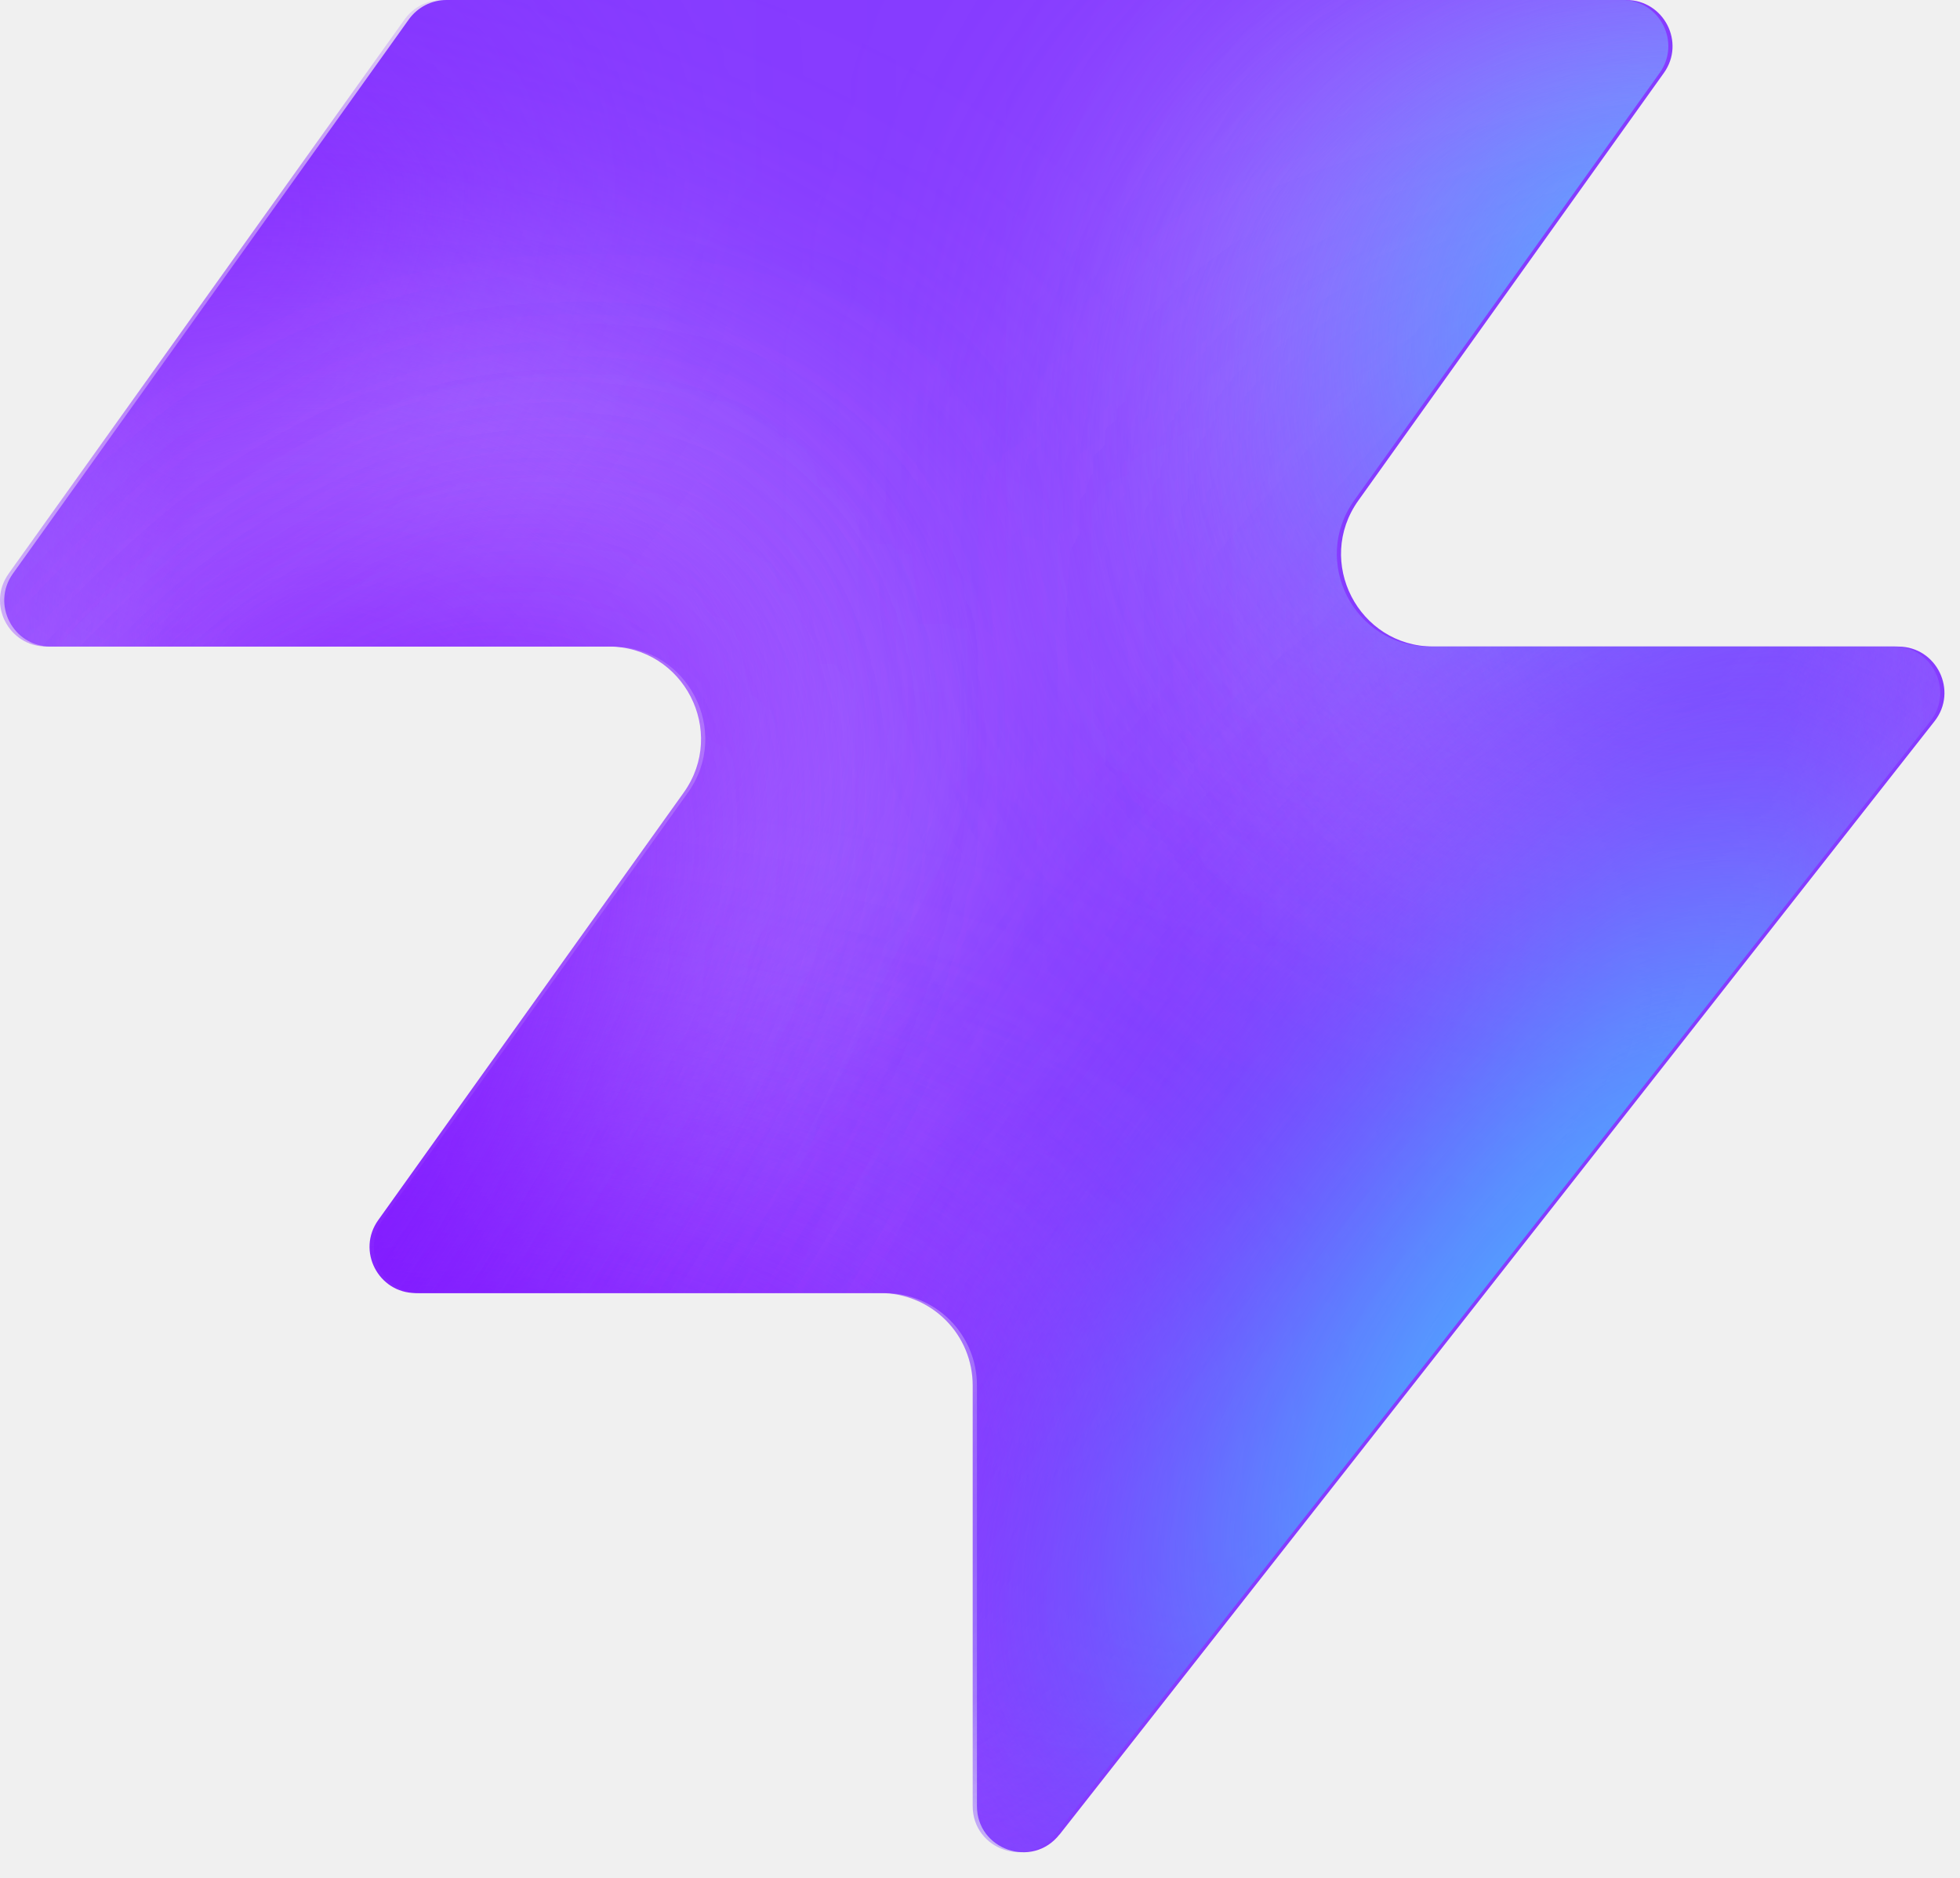
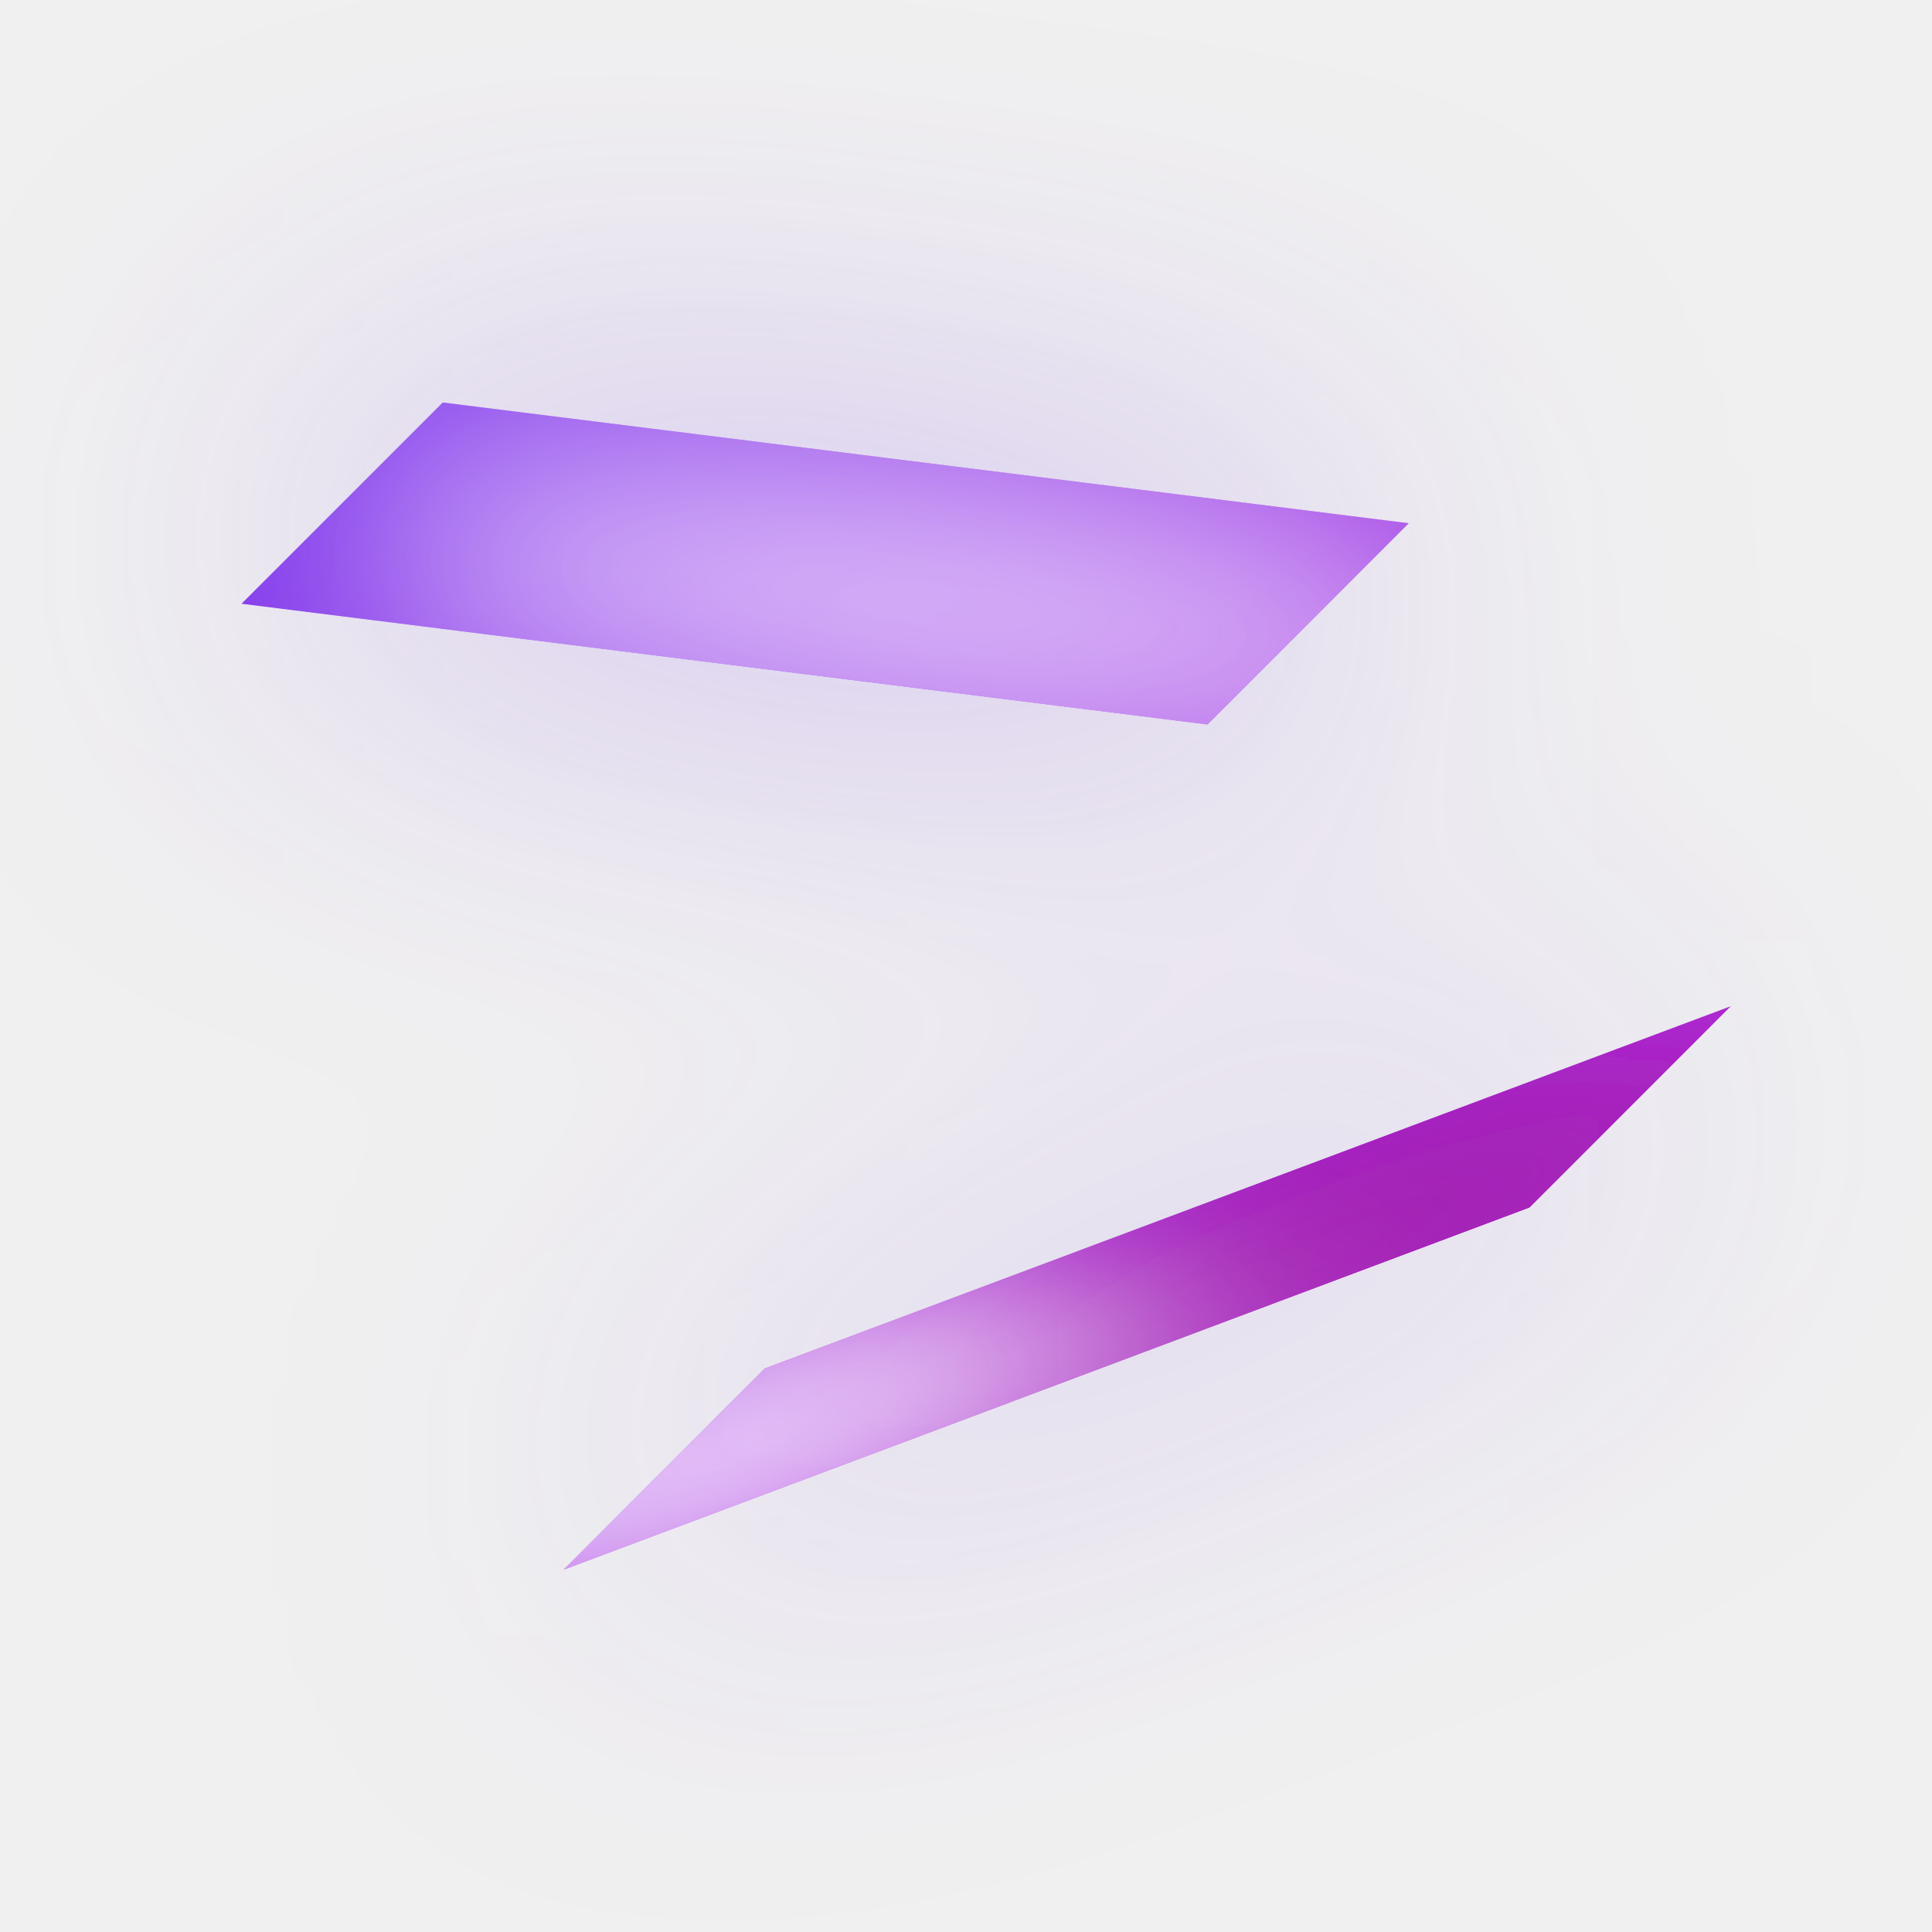
- <svg xmlns="http://www.w3.org/2000/svg" width="48" height="46" fill="none" viewBox="0 0 48 46">
-   <path fill="#863bff" d="M25.946 44.938c-.664.845-2.021.375-2.021-.698V33.937a2.26 2.26 0 0 0-2.262-2.262H10.287c-.92 0-1.456-1.04-.92-1.788l7.48-10.471c1.07-1.497 0-3.578-1.842-3.578H1.237c-.92 0-1.456-1.04-.92-1.788L10.013.474c.214-.297.556-.474.92-.474h28.894c.92 0 1.456 1.04.92 1.788l-7.48 10.471c-1.07 1.498 0 3.579 1.842 3.579h11.377c.943 0 1.473 1.088.89 1.83L25.947 44.94z" style="fill:#863bff;fill:color(display-p3 .525 .23 1);fill-opacity:1" />
-   <mask id="a" width="48" height="46" x="0" y="0" maskUnits="userSpaceOnUse" style="mask-type:alpha">
-     <path fill="#000" d="M25.842 44.938c-.664.844-2.021.375-2.021-.698V33.937a2.26 2.26 0 0 0-2.262-2.262H10.183c-.92 0-1.456-1.04-.92-1.788l7.48-10.471c1.07-1.498 0-3.579-1.842-3.579H1.133c-.92 0-1.456-1.04-.92-1.787L9.91.473c.214-.297.556-.474.92-.474h28.894c.92 0 1.456 1.04.92 1.788l-7.48 10.471c-1.07 1.498 0 3.578 1.842 3.578h11.377c.943 0 1.473 1.088.89 1.832L25.843 44.94z" style="fill:#000;fill-opacity:1" />
-   </mask>
-   <g mask="url(#a)">
-     <g filter="url(#b)">
-       <ellipse cx="5.508" cy="14.704" fill="#ede6ff" rx="5.508" ry="14.704" style="fill:#ede6ff;fill:color(display-p3 .927 .903 1);fill-opacity:1" transform="matrix(.00324 1 1 -.00324 -4.47 31.516)" />
-     </g>
-     <g filter="url(#c)">
-       <ellipse cx="10.399" cy="29.851" fill="#ede6ff" rx="10.399" ry="29.851" style="fill:#ede6ff;fill:color(display-p3 .927 .903 1);fill-opacity:1" transform="matrix(.00324 1 1 -.00324 -39.328 7.883)" />
-     </g>
-     <g filter="url(#d)">
-       <ellipse cx="5.508" cy="30.487" fill="#7e14ff" rx="5.508" ry="30.487" style="fill:#7e14ff;fill:color(display-p3 .492 .077 1);fill-opacity:1" transform="rotate(89.814 -25.913 -14.639)scale(1 -1)" />
-     </g>
-     <g filter="url(#e)">
-       <ellipse cx="5.508" cy="30.599" fill="#7e14ff" rx="5.508" ry="30.599" style="fill:#7e14ff;fill:color(display-p3 .492 .077 1);fill-opacity:1" transform="rotate(89.814 -32.644 -3.334)scale(1 -1)" />
-     </g>
-     <g filter="url(#f)">
-       <ellipse cx="5.508" cy="30.599" fill="#7e14ff" rx="5.508" ry="30.599" style="fill:#7e14ff;fill:color(display-p3 .492 .077 1);fill-opacity:1" transform="matrix(.00324 1 1 -.00324 -34.34 30.47)" />
-     </g>
-     <g filter="url(#g)">
-       <ellipse cx="14.072" cy="22.078" fill="#ede6ff" rx="14.072" ry="22.078" style="fill:#ede6ff;fill:color(display-p3 .927 .903 1);fill-opacity:1" transform="rotate(93.35 24.506 48.493)scale(-1 1)" />
-     </g>
-     <g filter="url(#h)">
-       <ellipse cx="3.47" cy="21.501" fill="#7e14ff" rx="3.47" ry="21.501" style="fill:#7e14ff;fill:color(display-p3 .492 .077 1);fill-opacity:1" transform="rotate(89.009 28.708 47.59)scale(-1 1)" />
-     </g>
-     <g filter="url(#i)">
-       <ellipse cx="3.47" cy="21.501" fill="#7e14ff" rx="3.47" ry="21.501" style="fill:#7e14ff;fill:color(display-p3 .492 .077 1);fill-opacity:1" transform="rotate(89.009 28.708 47.59)scale(-1 1)" />
-     </g>
-     <g filter="url(#j)">
-       <ellipse cx=".387" cy="8.972" fill="#7e14ff" rx="4.407" ry="29.108" style="fill:#7e14ff;fill:color(display-p3 .492 .077 1);fill-opacity:1" transform="rotate(39.51 .387 8.972)" />
-     </g>
-     <g filter="url(#k)">
-       <ellipse cx="47.523" cy="-6.092" fill="#7e14ff" rx="4.407" ry="29.108" style="fill:#7e14ff;fill:color(display-p3 .492 .077 1);fill-opacity:1" transform="rotate(37.892 47.523 -6.092)" />
-     </g>
-     <g filter="url(#l)">
-       <ellipse cx="41.412" cy="6.333" fill="#47bfff" rx="5.971" ry="9.665" style="fill:#47bfff;fill:color(display-p3 .28 .748 1);fill-opacity:1" transform="rotate(37.892 41.412 6.333)" />
-     </g>
-     <g filter="url(#m)">
-       <ellipse cx="-1.879" cy="38.332" fill="#7e14ff" rx="4.407" ry="29.108" style="fill:#7e14ff;fill:color(display-p3 .492 .077 1);fill-opacity:1" transform="rotate(37.892 -1.88 38.332)" />
-     </g>
-     <g filter="url(#n)">
-       <ellipse cx="-1.879" cy="38.332" fill="#7e14ff" rx="4.407" ry="29.108" style="fill:#7e14ff;fill:color(display-p3 .492 .077 1);fill-opacity:1" transform="rotate(37.892 -1.88 38.332)" />
-     </g>
-     <g filter="url(#o)">
-       <ellipse cx="35.651" cy="29.907" fill="#7e14ff" rx="4.407" ry="29.108" style="fill:#7e14ff;fill:color(display-p3 .492 .077 1);fill-opacity:1" transform="rotate(37.892 35.651 29.907)" />
-     </g>
-     <g filter="url(#p)">
-       <ellipse cx="38.418" cy="32.4" fill="#47bfff" rx="5.971" ry="15.297" style="fill:#47bfff;fill:color(display-p3 .28 .748 1);fill-opacity:1" transform="rotate(37.892 38.418 32.4)" />
+ <svg xmlns="http://www.w3.org/2000/svg" width="48" height="48" fill="none" viewBox="0 0 48 48">
+   <defs>
+     <linearGradient id="g" x1="0" y1="0" x2="1" y2="1">
+       <stop offset="0" stop-color="#7c3aed" />
+       <stop offset="1" stop-color="#c026d3" />
+     </linearGradient>
+     <filter id="blurS" x="-50%" y="-50%" width="200%" height="200%">
+       <feGaussianBlur stdDeviation="3" />
+     </filter>
+     <filter id="blurL" x="-50%" y="-50%" width="200%" height="200%">
+       <feGaussianBlur stdDeviation="6" />
+     </filter>
+     <mask id="m" maskUnits="userSpaceOnUse" maskType="alpha">
+       <path d="M 8 5 L 32 8 L 27 13 L 3 10 Z M 40 20 L 16 29 L 11 34 L 35 25 Z" fill="#fff" />
+     </mask>
+   </defs>
+   <g transform="translate(3 5)">
+     <path d="M 8 5 L 32 8 L 27 13 L 3 10 Z M 40 20 L 16 29 L 11 34 L 35 25 Z" fill="#7c3aed" filter="url(#blurL)" opacity="0.35" />
+     <path d="M 8 5 L 32 8 L 27 13 L 3 10 Z M 40 20 L 16 29 L 11 34 L 35 25 Z" fill="url(#g)" />
+     <g mask="url(#m)">
+       <ellipse cx="20" cy="10" rx="15" ry="3" fill="#f3e8ff" filter="url(#blurS)" transform="rotate(6 20 10)" />
+       <ellipse cx="30" cy="26" rx="13" ry="3" fill="#a21caf" filter="url(#blurS)" transform="rotate(-21 30 26)" />
+       <ellipse cx="15" cy="31" rx="11" ry="2.5" fill="#f3e8ff" filter="url(#blurS)" transform="rotate(-21 15 31)" />
    </g>
  </g>
-   <defs>
-     <filter id="b" width="60.045" height="41.654" x="-19.77" y="16.149" color-interpolation-filters="sRGB" filterUnits="userSpaceOnUse">
-       <feFlood flood-opacity="0" result="BackgroundImageFix" />
-       <feBlend in="SourceGraphic" in2="BackgroundImageFix" result="shape" />
-       <feGaussianBlur result="effect1_foregroundBlur_2002_17158" stdDeviation="7.659" />
-     </filter>
-     <filter id="c" width="90.34" height="51.437" x="-54.613" y="-7.533" color-interpolation-filters="sRGB" filterUnits="userSpaceOnUse">
-       <feFlood flood-opacity="0" result="BackgroundImageFix" />
-       <feBlend in="SourceGraphic" in2="BackgroundImageFix" result="shape" />
-       <feGaussianBlur result="effect1_foregroundBlur_2002_17158" stdDeviation="7.659" />
-     </filter>
-     <filter id="d" width="79.355" height="29.4" x="-49.64" y="2.03" color-interpolation-filters="sRGB" filterUnits="userSpaceOnUse">
-       <feFlood flood-opacity="0" result="BackgroundImageFix" />
-       <feBlend in="SourceGraphic" in2="BackgroundImageFix" result="shape" />
-       <feGaussianBlur result="effect1_foregroundBlur_2002_17158" stdDeviation="4.596" />
-     </filter>
-     <filter id="e" width="79.579" height="29.4" x="-45.045" y="20.029" color-interpolation-filters="sRGB" filterUnits="userSpaceOnUse">
-       <feFlood flood-opacity="0" result="BackgroundImageFix" />
-       <feBlend in="SourceGraphic" in2="BackgroundImageFix" result="shape" />
-       <feGaussianBlur result="effect1_foregroundBlur_2002_17158" stdDeviation="4.596" />
-     </filter>
-     <filter id="f" width="79.579" height="29.4" x="-43.513" y="21.178" color-interpolation-filters="sRGB" filterUnits="userSpaceOnUse">
-       <feFlood flood-opacity="0" result="BackgroundImageFix" />
-       <feBlend in="SourceGraphic" in2="BackgroundImageFix" result="shape" />
-       <feGaussianBlur result="effect1_foregroundBlur_2002_17158" stdDeviation="4.596" />
-     </filter>
-     <filter id="g" width="74.749" height="58.852" x="15.756" y="-17.901" color-interpolation-filters="sRGB" filterUnits="userSpaceOnUse">
-       <feFlood flood-opacity="0" result="BackgroundImageFix" />
-       <feBlend in="SourceGraphic" in2="BackgroundImageFix" result="shape" />
-       <feGaussianBlur result="effect1_foregroundBlur_2002_17158" stdDeviation="7.659" />
-     </filter>
-     <filter id="h" width="61.377" height="25.362" x="23.548" y="2.284" color-interpolation-filters="sRGB" filterUnits="userSpaceOnUse">
-       <feFlood flood-opacity="0" result="BackgroundImageFix" />
-       <feBlend in="SourceGraphic" in2="BackgroundImageFix" result="shape" />
-       <feGaussianBlur result="effect1_foregroundBlur_2002_17158" stdDeviation="4.596" />
-     </filter>
-     <filter id="i" width="61.377" height="25.362" x="23.548" y="2.284" color-interpolation-filters="sRGB" filterUnits="userSpaceOnUse">
-       <feFlood flood-opacity="0" result="BackgroundImageFix" />
-       <feBlend in="SourceGraphic" in2="BackgroundImageFix" result="shape" />
-       <feGaussianBlur result="effect1_foregroundBlur_2002_17158" stdDeviation="4.596" />
-     </filter>
-     <filter id="j" width="56.045" height="63.649" x="-27.636" y="-22.853" color-interpolation-filters="sRGB" filterUnits="userSpaceOnUse">
-       <feFlood flood-opacity="0" result="BackgroundImageFix" />
-       <feBlend in="SourceGraphic" in2="BackgroundImageFix" result="shape" />
-       <feGaussianBlur result="effect1_foregroundBlur_2002_17158" stdDeviation="4.596" />
-     </filter>
-     <filter id="k" width="54.814" height="64.646" x="20.116" y="-38.415" color-interpolation-filters="sRGB" filterUnits="userSpaceOnUse">
-       <feFlood flood-opacity="0" result="BackgroundImageFix" />
-       <feBlend in="SourceGraphic" in2="BackgroundImageFix" result="shape" />
-       <feGaussianBlur result="effect1_foregroundBlur_2002_17158" stdDeviation="4.596" />
-     </filter>
-     <filter id="l" width="33.541" height="35.313" x="24.641" y="-11.323" color-interpolation-filters="sRGB" filterUnits="userSpaceOnUse">
-       <feFlood flood-opacity="0" result="BackgroundImageFix" />
-       <feBlend in="SourceGraphic" in2="BackgroundImageFix" result="shape" />
-       <feGaussianBlur result="effect1_foregroundBlur_2002_17158" stdDeviation="4.596" />
-     </filter>
-     <filter id="m" width="54.814" height="64.646" x="-29.286" y="6.009" color-interpolation-filters="sRGB" filterUnits="userSpaceOnUse">
-       <feFlood flood-opacity="0" result="BackgroundImageFix" />
-       <feBlend in="SourceGraphic" in2="BackgroundImageFix" result="shape" />
-       <feGaussianBlur result="effect1_foregroundBlur_2002_17158" stdDeviation="4.596" />
-     </filter>
-     <filter id="n" width="54.814" height="64.646" x="-29.286" y="6.009" color-interpolation-filters="sRGB" filterUnits="userSpaceOnUse">
-       <feFlood flood-opacity="0" result="BackgroundImageFix" />
-       <feBlend in="SourceGraphic" in2="BackgroundImageFix" result="shape" />
-       <feGaussianBlur result="effect1_foregroundBlur_2002_17158" stdDeviation="4.596" />
-     </filter>
-     <filter id="o" width="54.814" height="64.646" x="8.244" y="-2.416" color-interpolation-filters="sRGB" filterUnits="userSpaceOnUse">
-       <feFlood flood-opacity="0" result="BackgroundImageFix" />
-       <feBlend in="SourceGraphic" in2="BackgroundImageFix" result="shape" />
-       <feGaussianBlur result="effect1_foregroundBlur_2002_17158" stdDeviation="4.596" />
-     </filter>
-     <filter id="p" width="39.409" height="43.623" x="18.713" y="10.588" color-interpolation-filters="sRGB" filterUnits="userSpaceOnUse">
-       <feFlood flood-opacity="0" result="BackgroundImageFix" />
-       <feBlend in="SourceGraphic" in2="BackgroundImageFix" result="shape" />
-       <feGaussianBlur result="effect1_foregroundBlur_2002_17158" stdDeviation="4.596" />
-     </filter>
-   </defs>
</svg>
